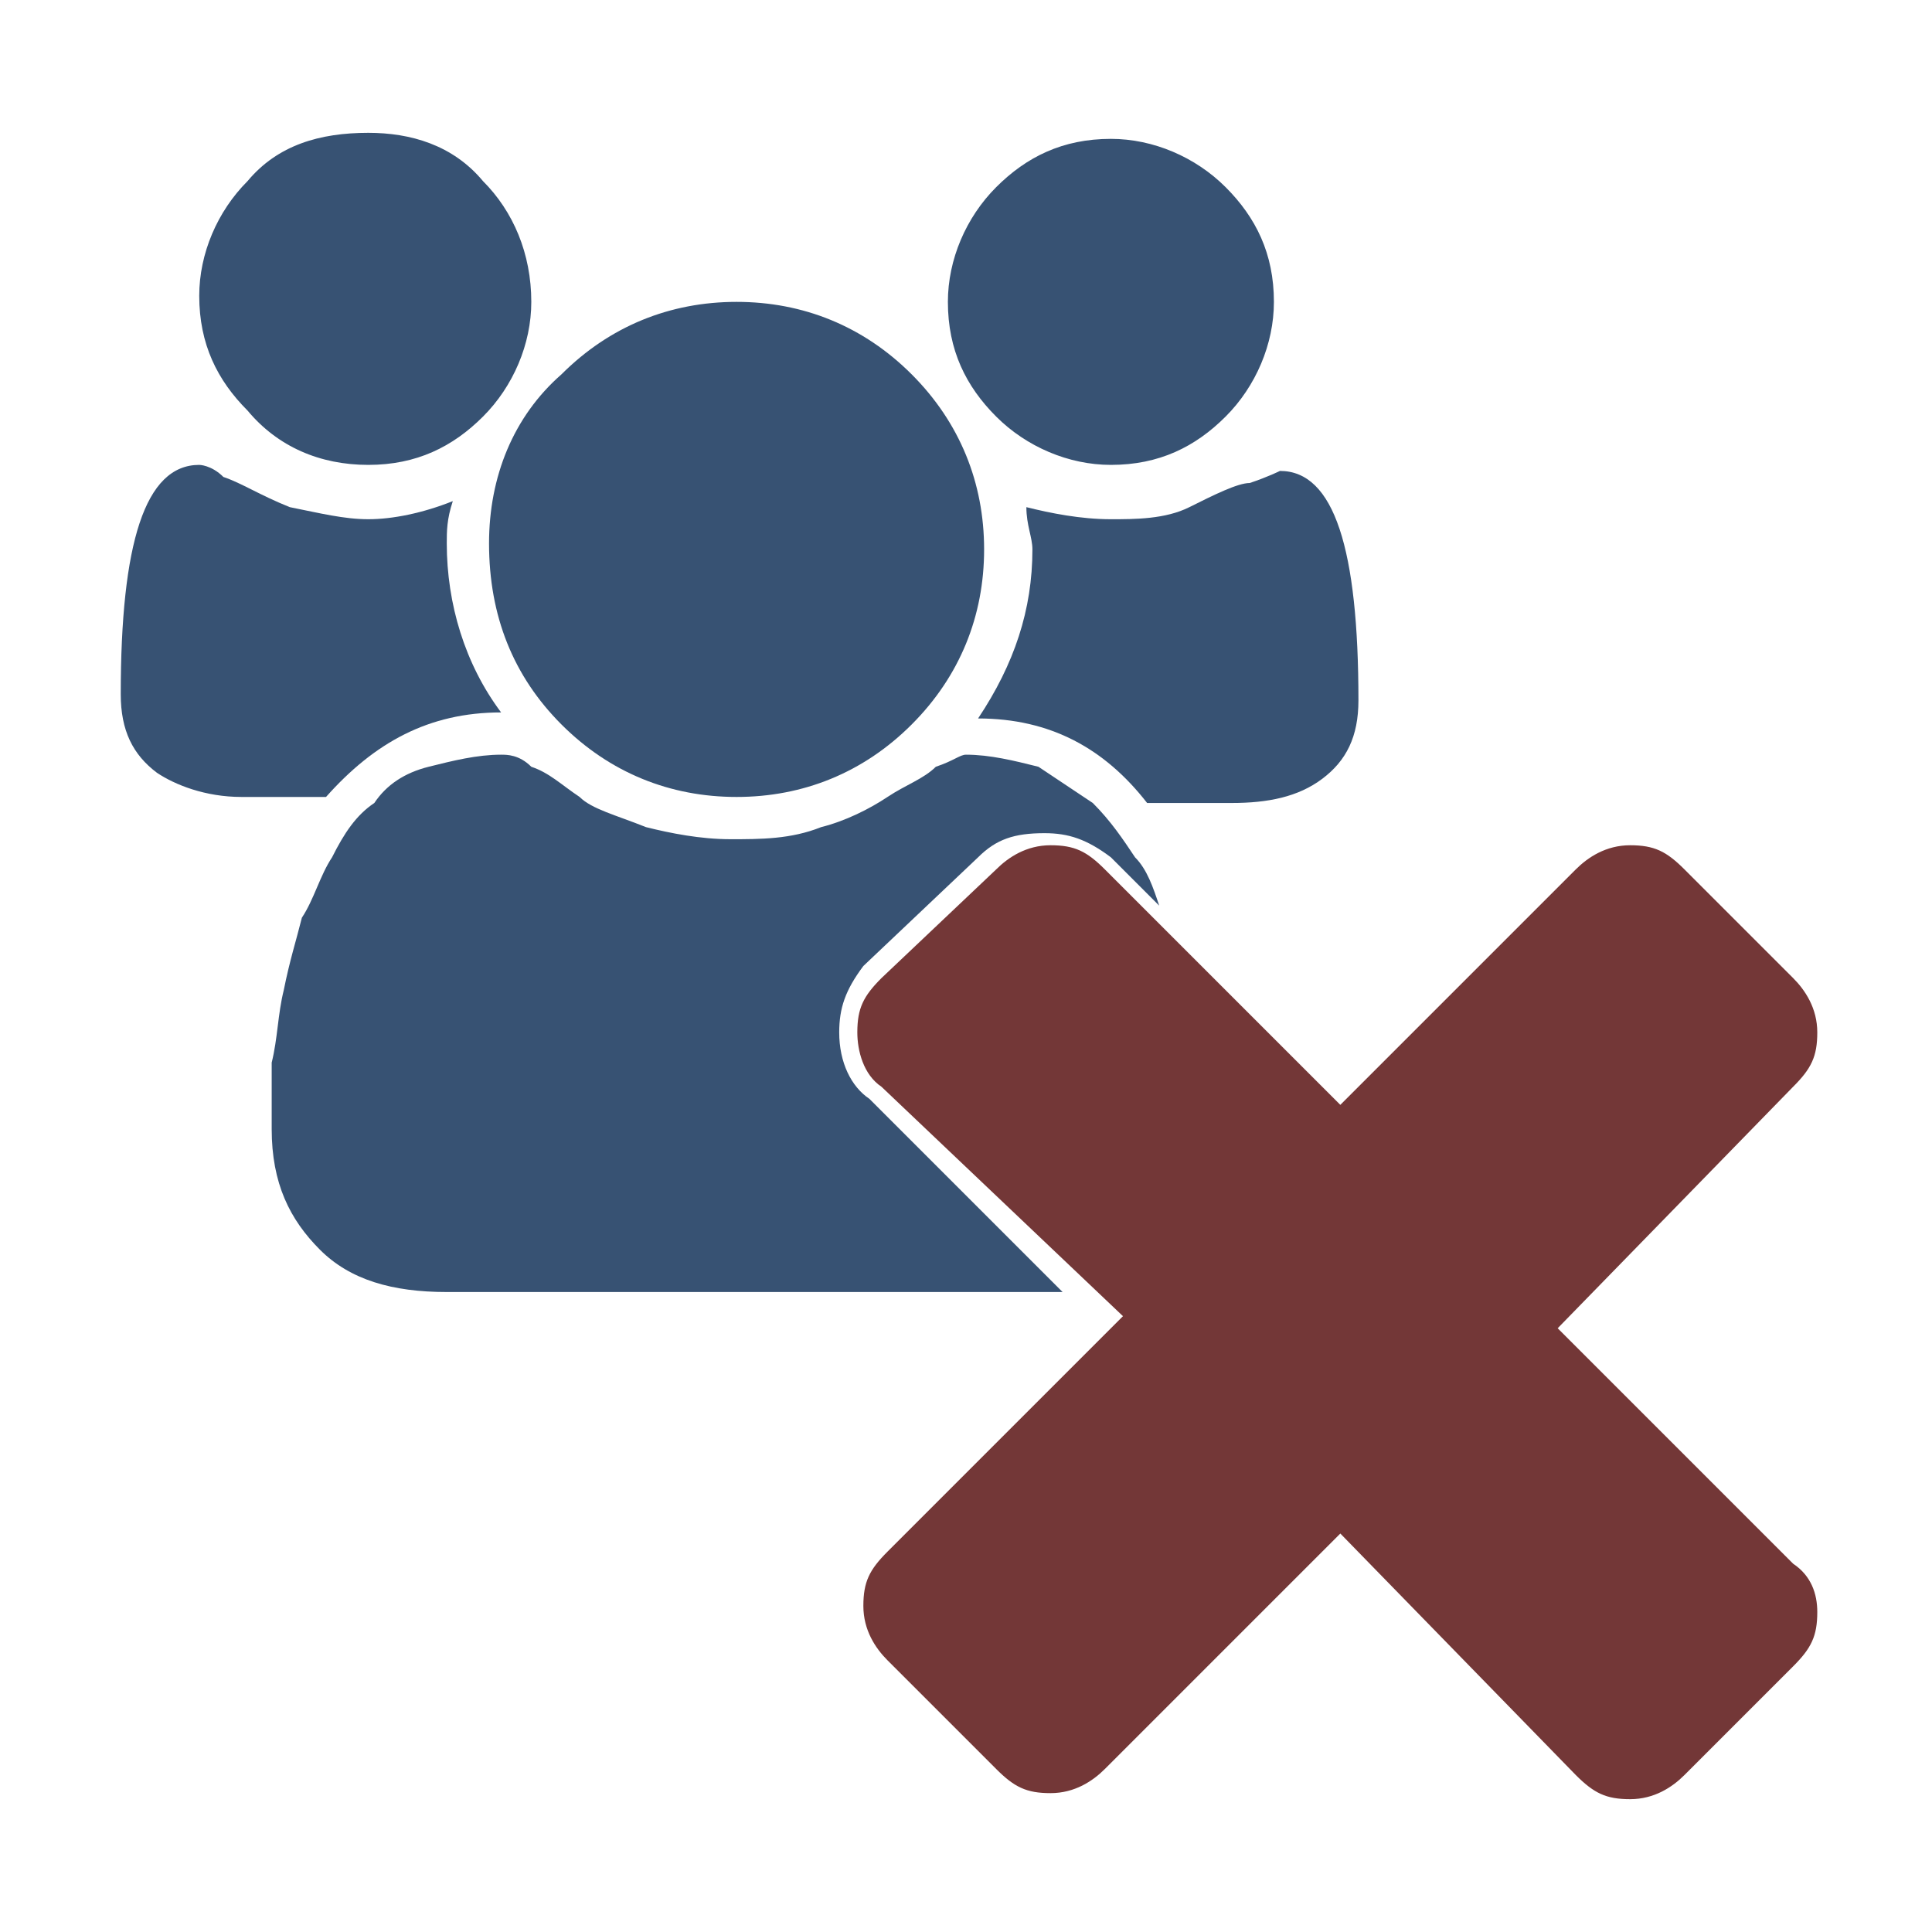
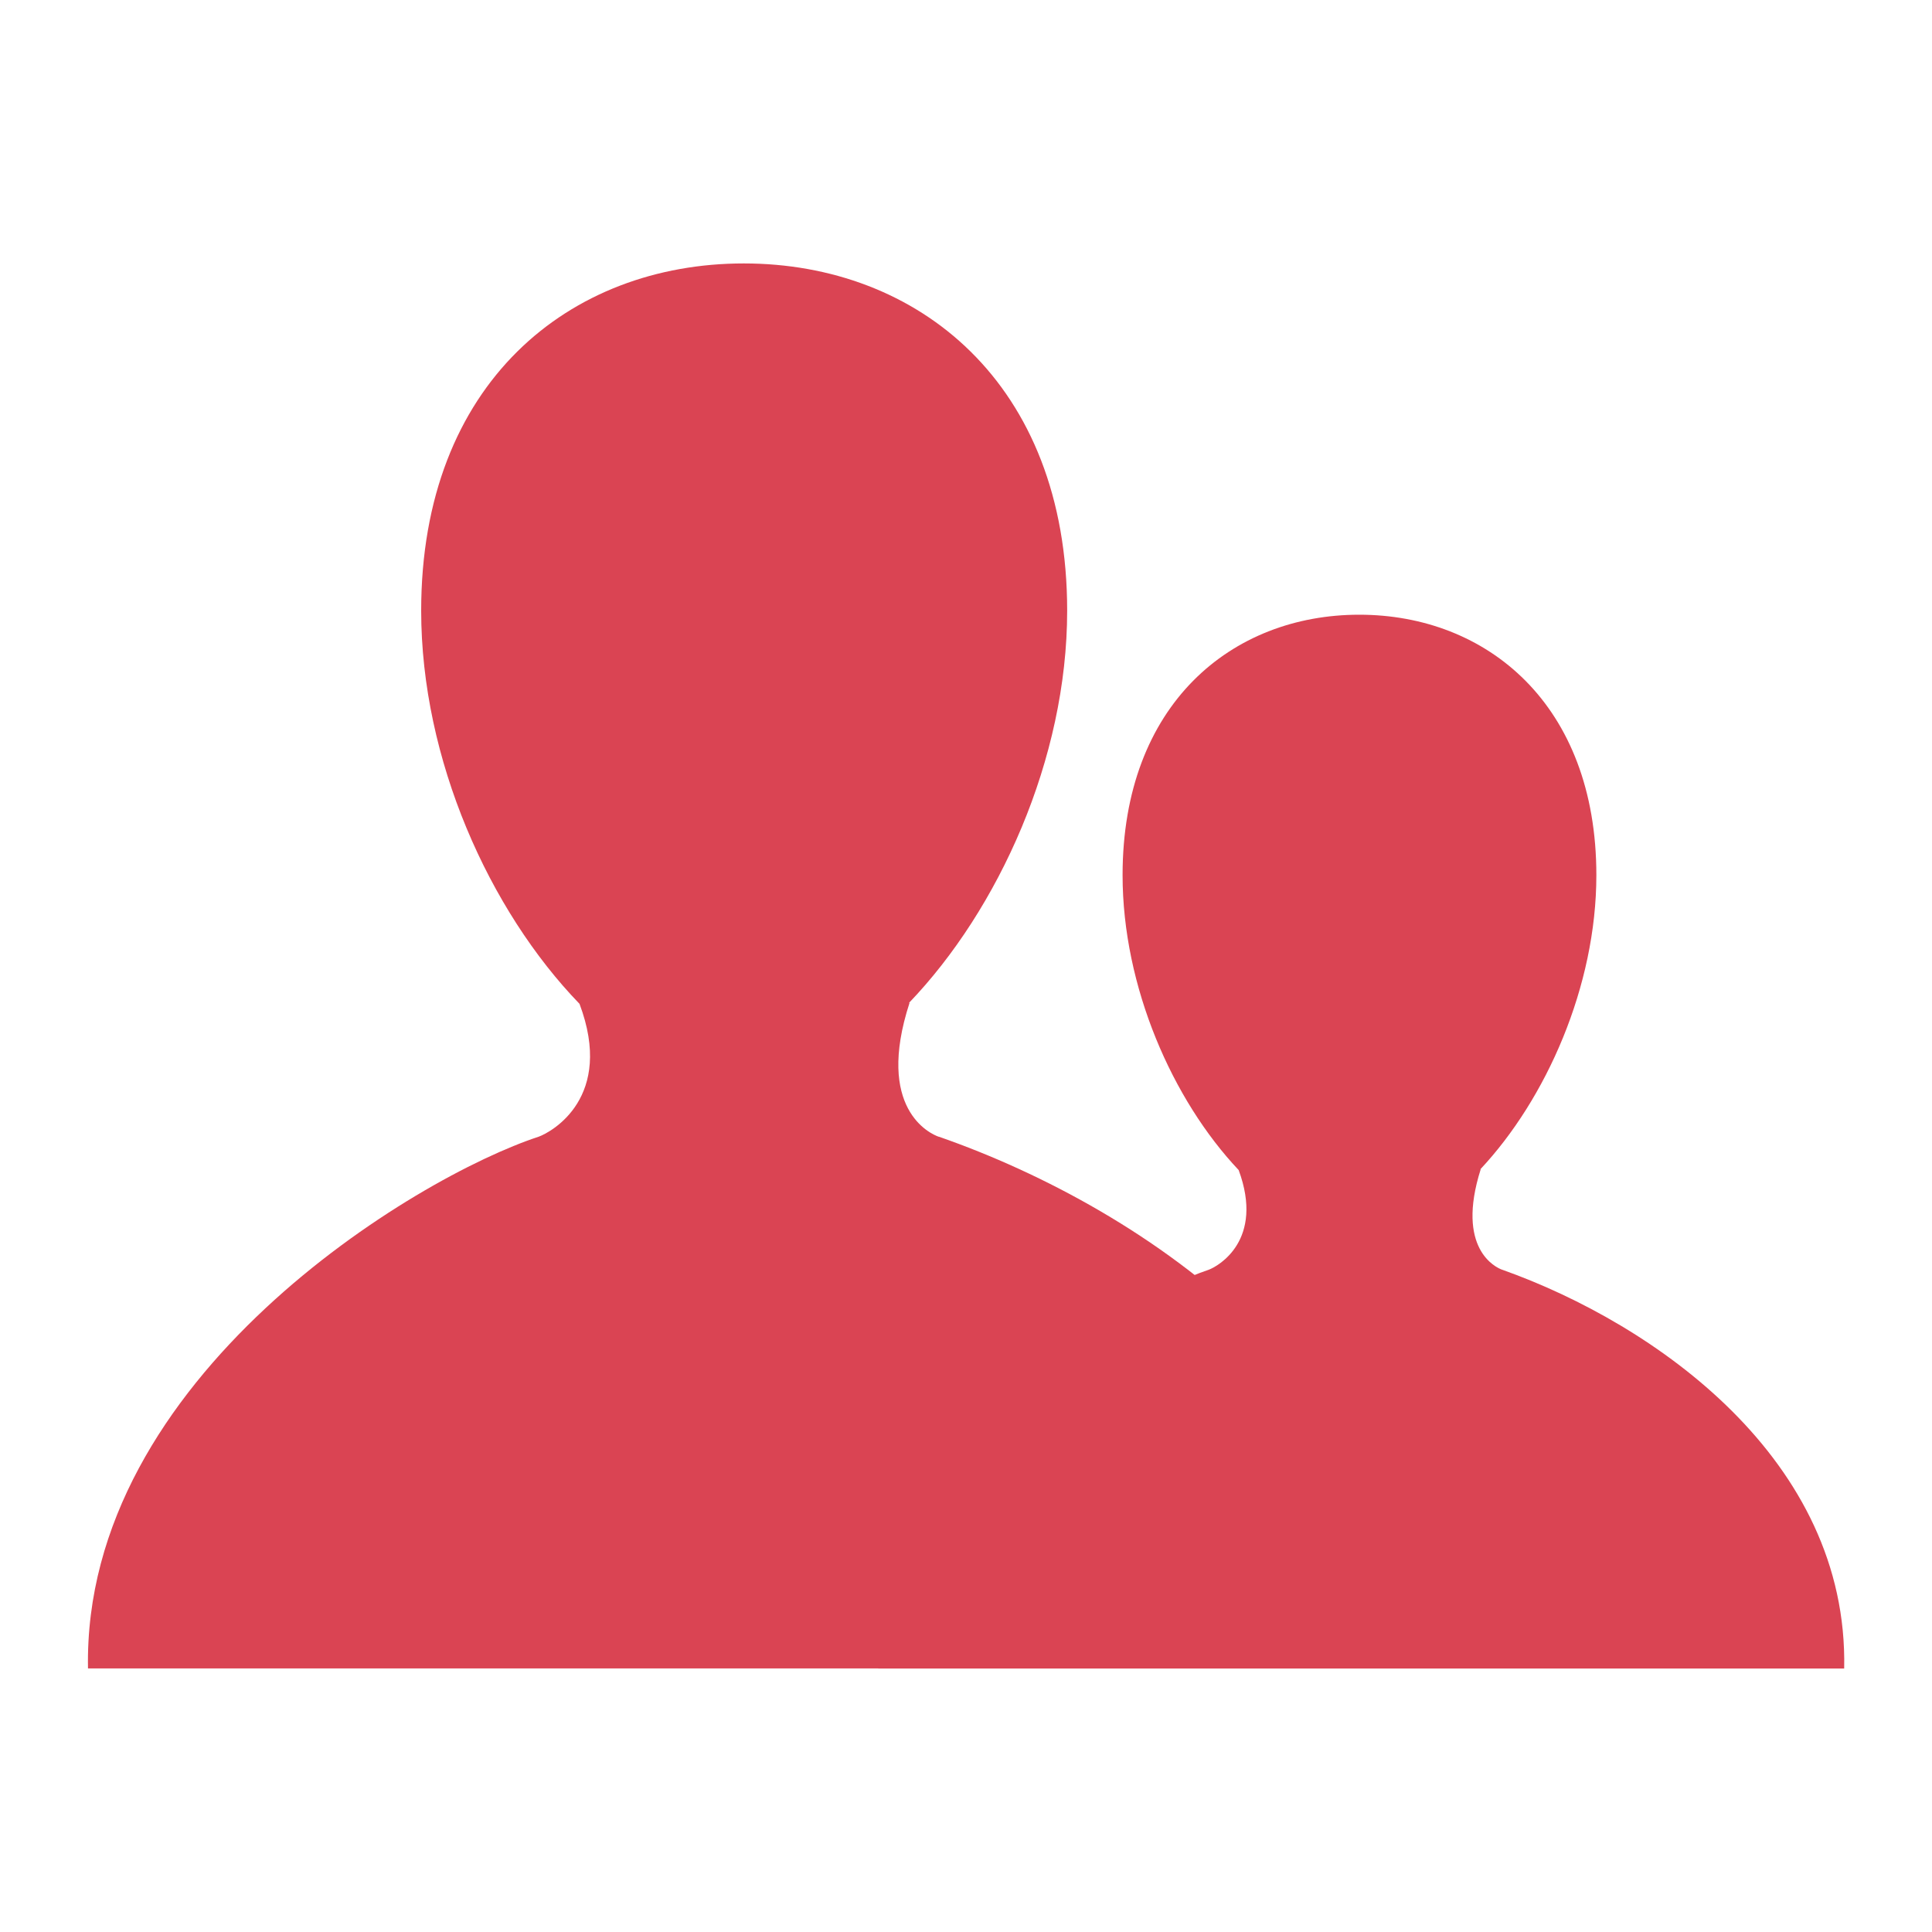
- <svg xmlns="http://www.w3.org/2000/svg" viewBox="0 0 32 32">
-   <path fill="#733737" d="M30.1 26.7c0 .4-.1.6-.4.9l-1.8 1.8c-.2.2-.5.4-.9.4s-.6-.1-.9-.4l-3.9-4-3.9 3.9c-.2.2-.5.4-.9.4s-.6-.1-.9-.4l-1.8-1.8c-.2-.2-.4-.5-.4-.9s.1-.6.4-.9l3.9-3.9-4-3.8c-.3-.2-.4-.6-.4-.9 0-.4.1-.6.4-.9l1.9-1.8c.2-.2.5-.4.9-.4s.6.1.9.4l3.9 3.9 3.9-3.9c.2-.2.5-.4.9-.4s.6.1.9.4l1.8 1.8c.2.2.4.5.4.9s-.1.6-.4.9l-3.9 4 3.9 3.9c.3.2.4.5.4.8z" />
-   <g fill="#375273">
-     <path d="M9.3 12c.8.8 1.8 1.2 2.9 1.2 1.1 0 2.1-.4 2.9-1.2.8-.8 1.2-1.8 1.2-2.9 0-1.1-.4-2.1-1.2-2.9S13.3 5 12.2 5c-1.1 0-2.1.4-2.9 1.2-.8.7-1.2 1.7-1.2 2.8 0 1.2.4 2.2 1.2 3zm9.1-4.3c.8 0 1.4-.3 1.9-.8s.8-1.2.8-1.9c0-.8-.3-1.4-.8-1.9s-1.2-.8-1.9-.8c-.8 0-1.4.3-1.9.8s-.8 1.2-.8 1.9c0 .8.3 1.4.8 1.9s1.2.8 1.9.8zm1.3.7c-.4.2-.9.2-1.3.2-.5 0-1-.1-1.4-.2 0 .3.1.5.1.7 0 1-.3 1.9-.9 2.8 1.2 0 2.1.5 2.8 1.4h1.4c.6 0 1.1-.1 1.5-.4.4-.3.6-.7.6-1.3 0-2.5-.4-3.8-1.3-3.8 0 0-.2.1-.5.2-.2 0-.6.2-1 .4zM6.1 7.7c.8 0 1.4-.3 1.9-.8s.8-1.2.8-1.9c0-.8-.3-1.5-.8-2-.5-.6-1.2-.8-1.9-.8-.8 0-1.5.2-2 .8-.5.5-.8 1.2-.8 1.9 0 .8.3 1.4.8 1.9.5.6 1.2.9 2 .9z" />
-     <path d="M17.6 21.4l-3.2-3.2c-.3-.2-.5-.6-.5-1.1 0-.4.1-.7.4-1.1l1.9-1.8c.3-.3.6-.4 1.1-.4.4 0 .7.1 1.1.4l.8.8c-.1-.3-.2-.6-.4-.8-.2-.3-.4-.6-.7-.9l-.9-.6c-.4-.1-.8-.2-1.2-.2-.1 0-.2.1-.5.2-.2.2-.5.3-.8.5-.3.2-.7.4-1.1.5-.5.2-1 .2-1.5.2s-1-.1-1.4-.2c-.5-.2-.9-.3-1.1-.5-.3-.2-.5-.4-.8-.5-.2-.2-.4-.2-.5-.2-.4 0-.8.1-1.2.2-.4.1-.7.3-.9.6-.3.2-.5.5-.7.9-.2.3-.3.7-.5 1-.1.4-.2.7-.3 1.2-.1.4-.1.8-.2 1.2v1.1c0 .9.3 1.5.8 2s1.2.7 2.1.7h10.2zm-9.3-9.6C7.7 11 7.4 10 7.4 9c0-.2 0-.4.1-.7-.5.2-1 .3-1.4.3-.4 0-.8-.1-1.3-.2-.5-.2-.8-.4-1.1-.5-.2-.2-.4-.2-.4-.2C2.4 7.7 2 9 2 11.5c0 .6.2 1 .6 1.3.3.2.8.4 1.4.4h1.4c.8-.9 1.7-1.4 2.9-1.4z" />
-   </g>
+ <svg xmlns="http://www.w3.org/2000/svg" viewBox="0 0 22 22">
+   <defs id="defs3051">
+     <style type="text/css" id="current-color-scheme">
+      .ColorScheme-Text {
+        color:#f8f8f8;
+      }
+      </style>
+   </defs>
+   <path style="fill:currentColor;fill-opacity:1;stroke:none" d="m336.691 547.307c-.099-.033-.726-.319-.334-1.525h-.006c1.021-1.065 1.801-2.779 1.801-4.466 0-2.594-1.703-3.954-3.682-3.954-1.981 0-3.674 1.359-3.674 3.954 0 1.694.776 3.415 1.803 4.477.4 1.064-.316 1.459-.465 1.513-1.396.457-5.192 2.736-5.132 6.055h14.998c.067-3.171-2.936-5.229-5.309-6.055z" class="ColorScheme-Text" transform="translate(-326 -534.3622)" />
+   <defs id="defs3051">
+     <style type="text/css" id="current-color-scheme">
+      .ColorScheme-Text {
+        color:#da4453;
+      }
+      </style>
+   </defs>
+   <path style="fill:currentColor;fill-opacity:1;stroke:none" d="m343.106 548.821c-.073-.025-.532-.239-.245-1.144h-.004c.749-.799 1.321-2.084 1.321-3.349 0-1.946-1.249-2.966-2.7-2.966-1.452 0-2.695 1.02-2.695 2.966 0 1.271.569 2.561 1.322 3.358.294.798-.231 1.094-.341 1.135-1.023.343-3.807 2.052-3.763 4.541h10.999c.049-2.378-2.153-3.922-3.893-4.541z" class="ColorScheme-Text" transform="translate(-326 -534.3622)" />
</svg>
